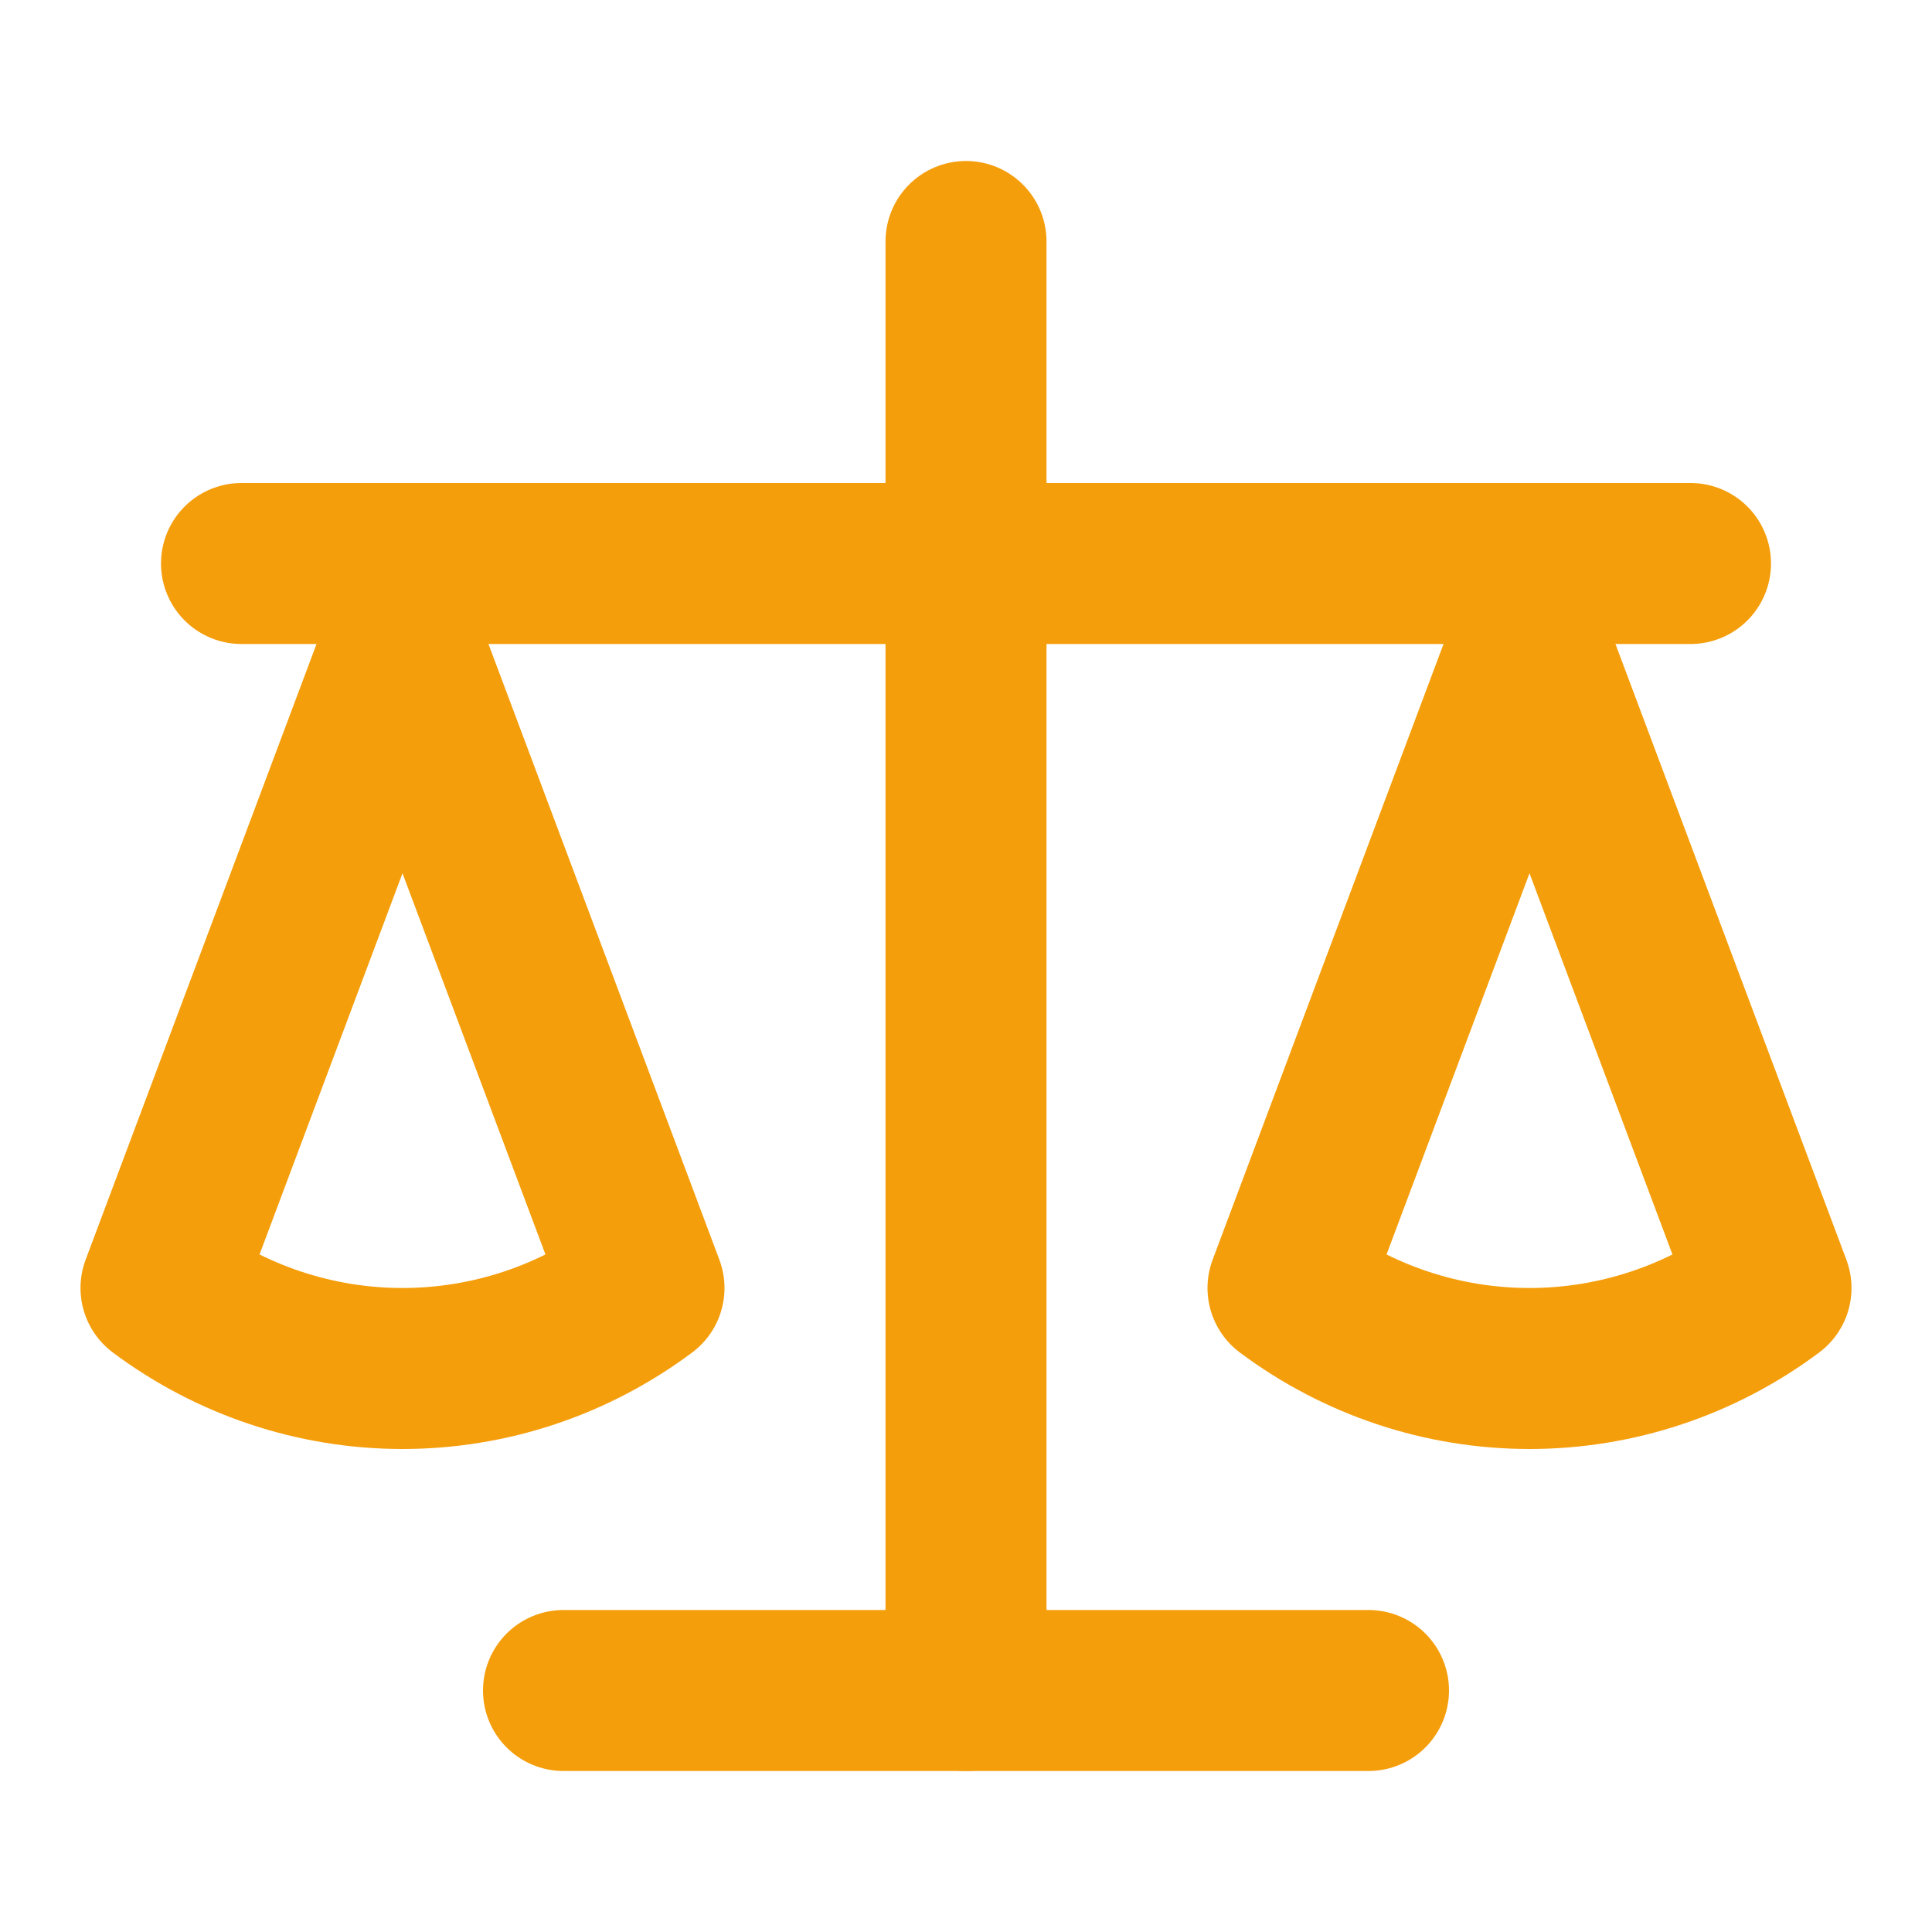
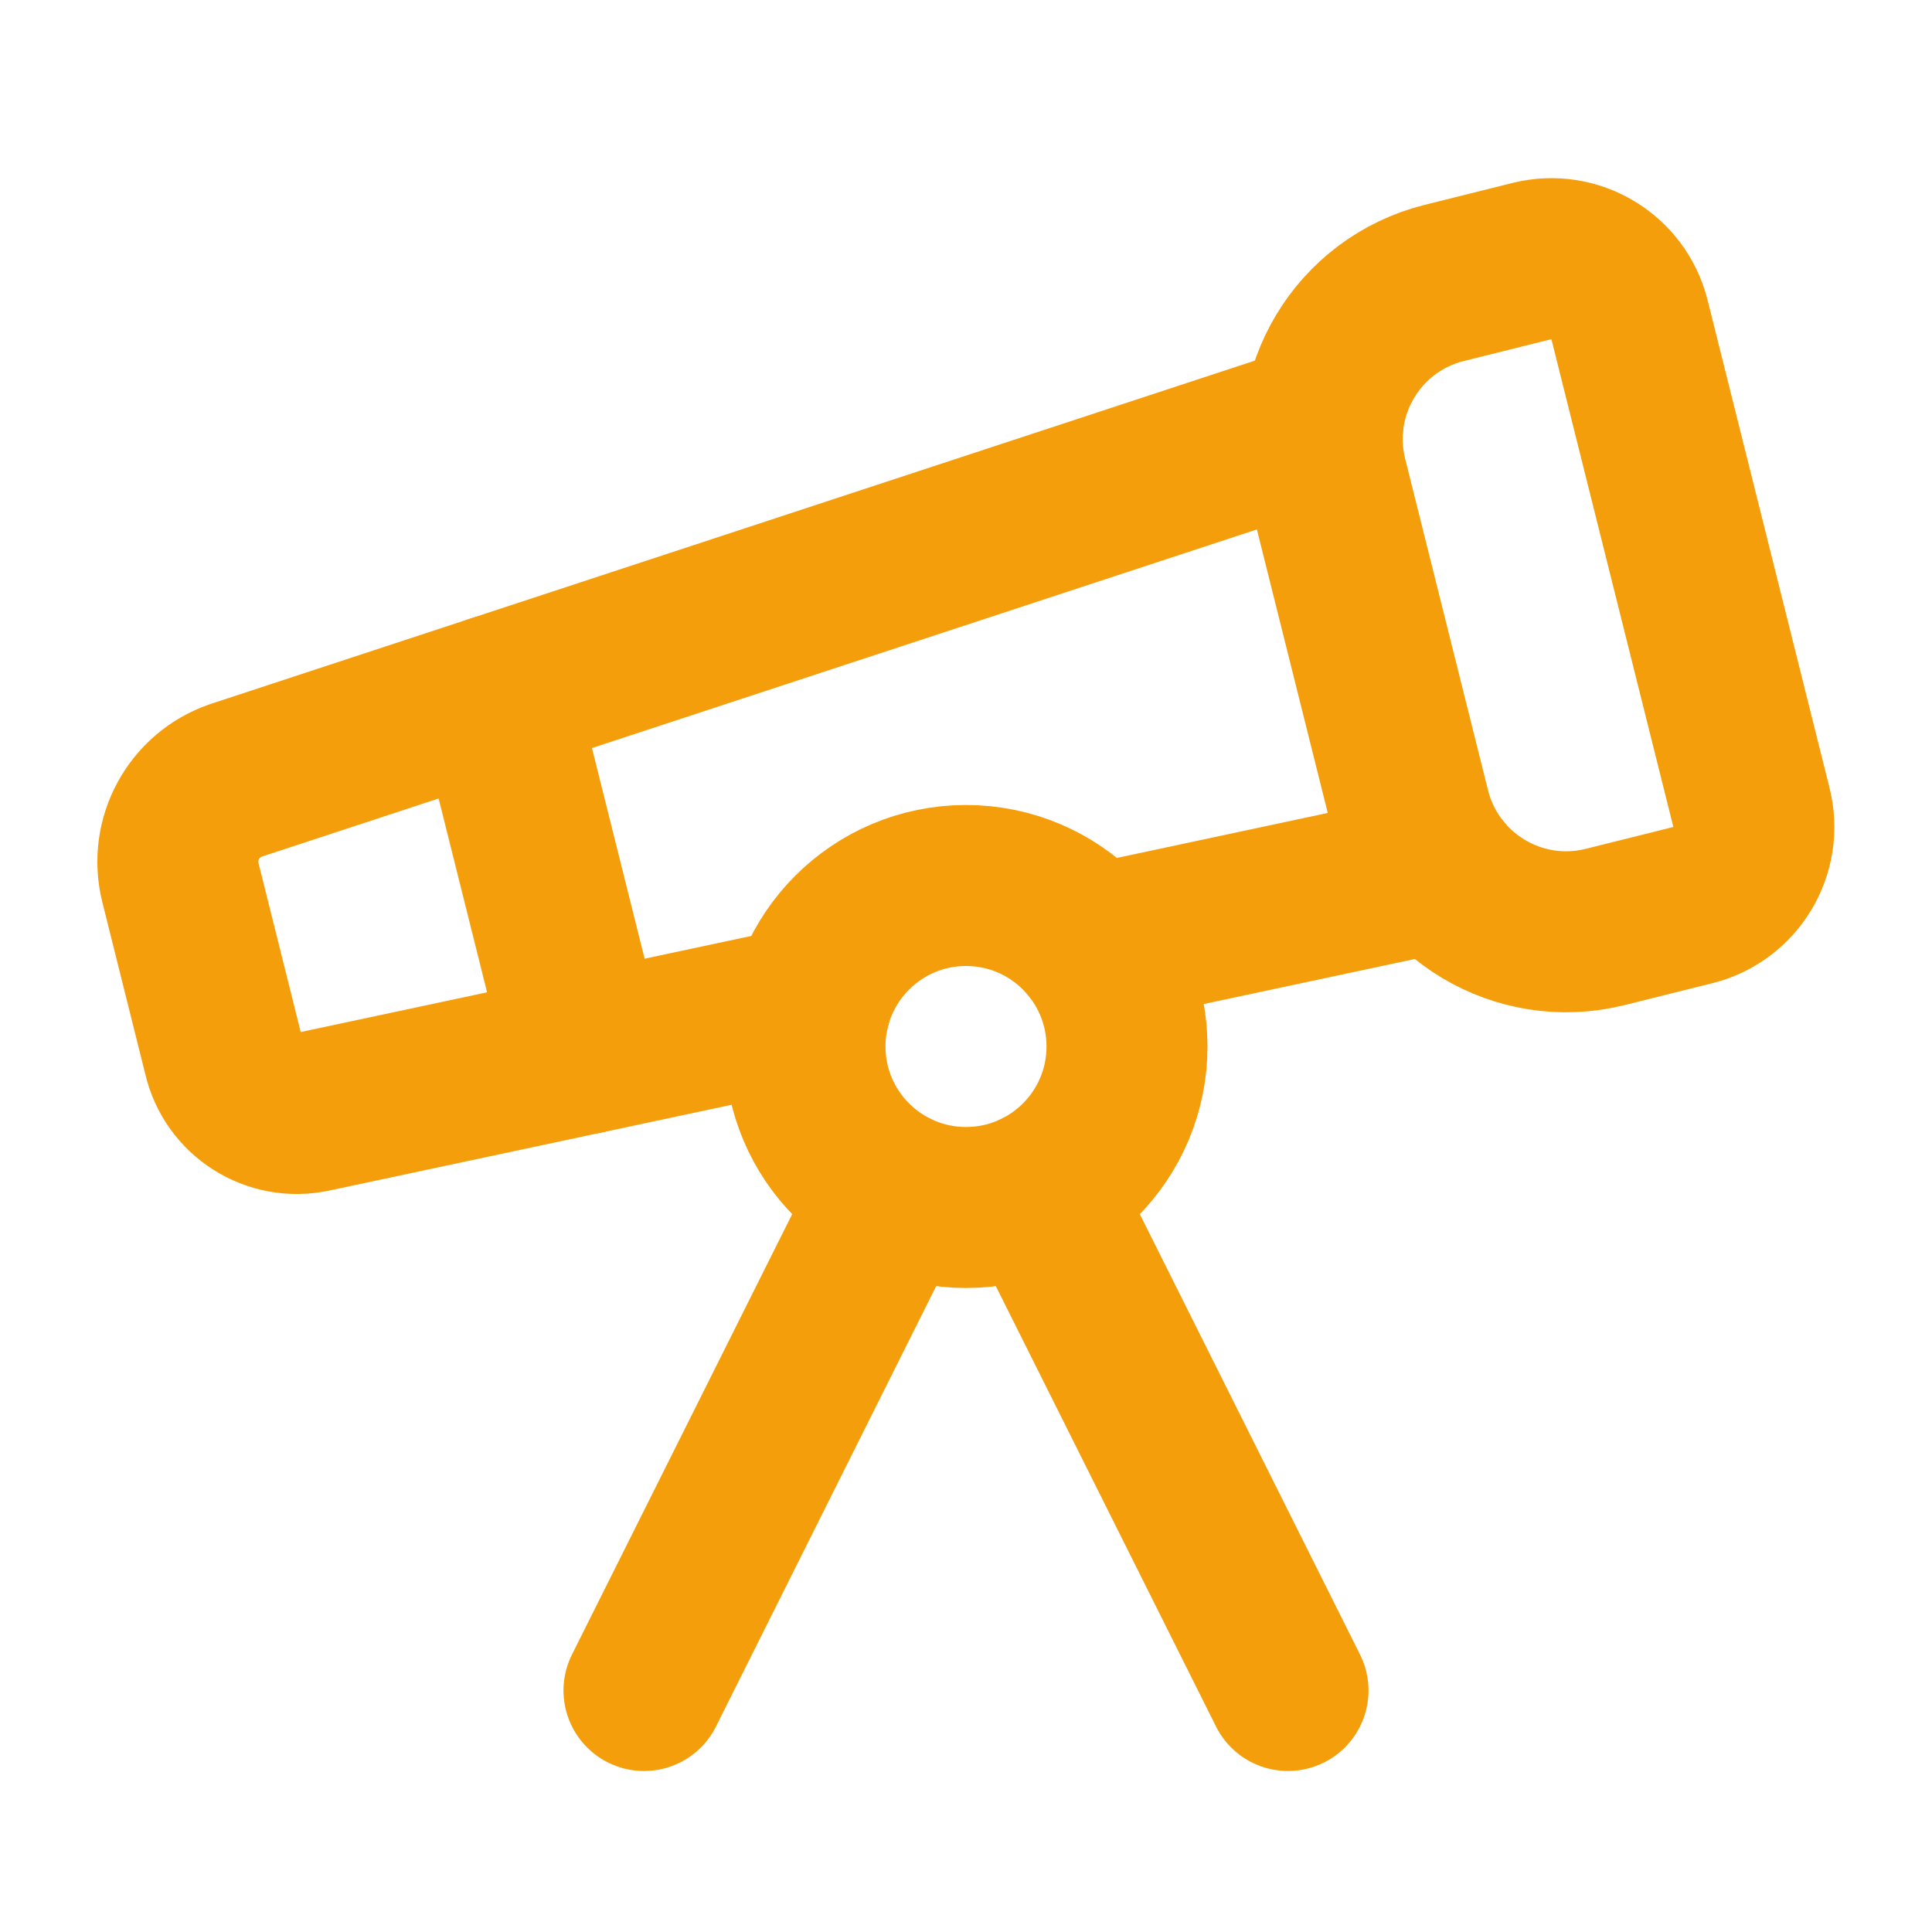
<svg xmlns="http://www.w3.org/2000/svg" width="32" height="32" viewBox="0 0 24 24" fill="none" stroke="#f59e0b" stroke-width="2" stroke-linecap="round" stroke-linejoin="round">
-   <path d="m16 16 3-8 3 8c-.87.65-1.92 1-3 1s-2.13-.35-3-1Z" />
-   <path d="m2 16 3-8 3 8c-.87.65-1.92 1-3 1s-2.13-.35-3-1Z" />
-   <path d="M7 21h10" />
-   <path d="M12 3v18" />
-   <path d="M3 7h18" />
+   <path d="m10.065 12.493-6.18 1.318a.934.934 0 0 1-1.108-.702l-.537-2.15a1.07 1.07 0 0 1 .691-1.265l13.504-4.44" />
+   <path d="m13.56 11.747 4.332-.924" />
+   <path d="m16 21-3.105-6.21" />
+   <path d="M16.485 5.94a2 2 0 0 1 1.455-2.425l1.09-.272a1 1 0 0 1 1.212.727l1.515 6.06a1 1 0 0 1-.727 1.213l-1.09.272a2 2 0 0 1-2.425-1.455z" />
+   <path d="m6.158 8.633 1.114 4.456" />
+   <path d="m8 21 3.105-6.21" />
+   <circle cx="12" cy="13" r="2" />
</svg>
